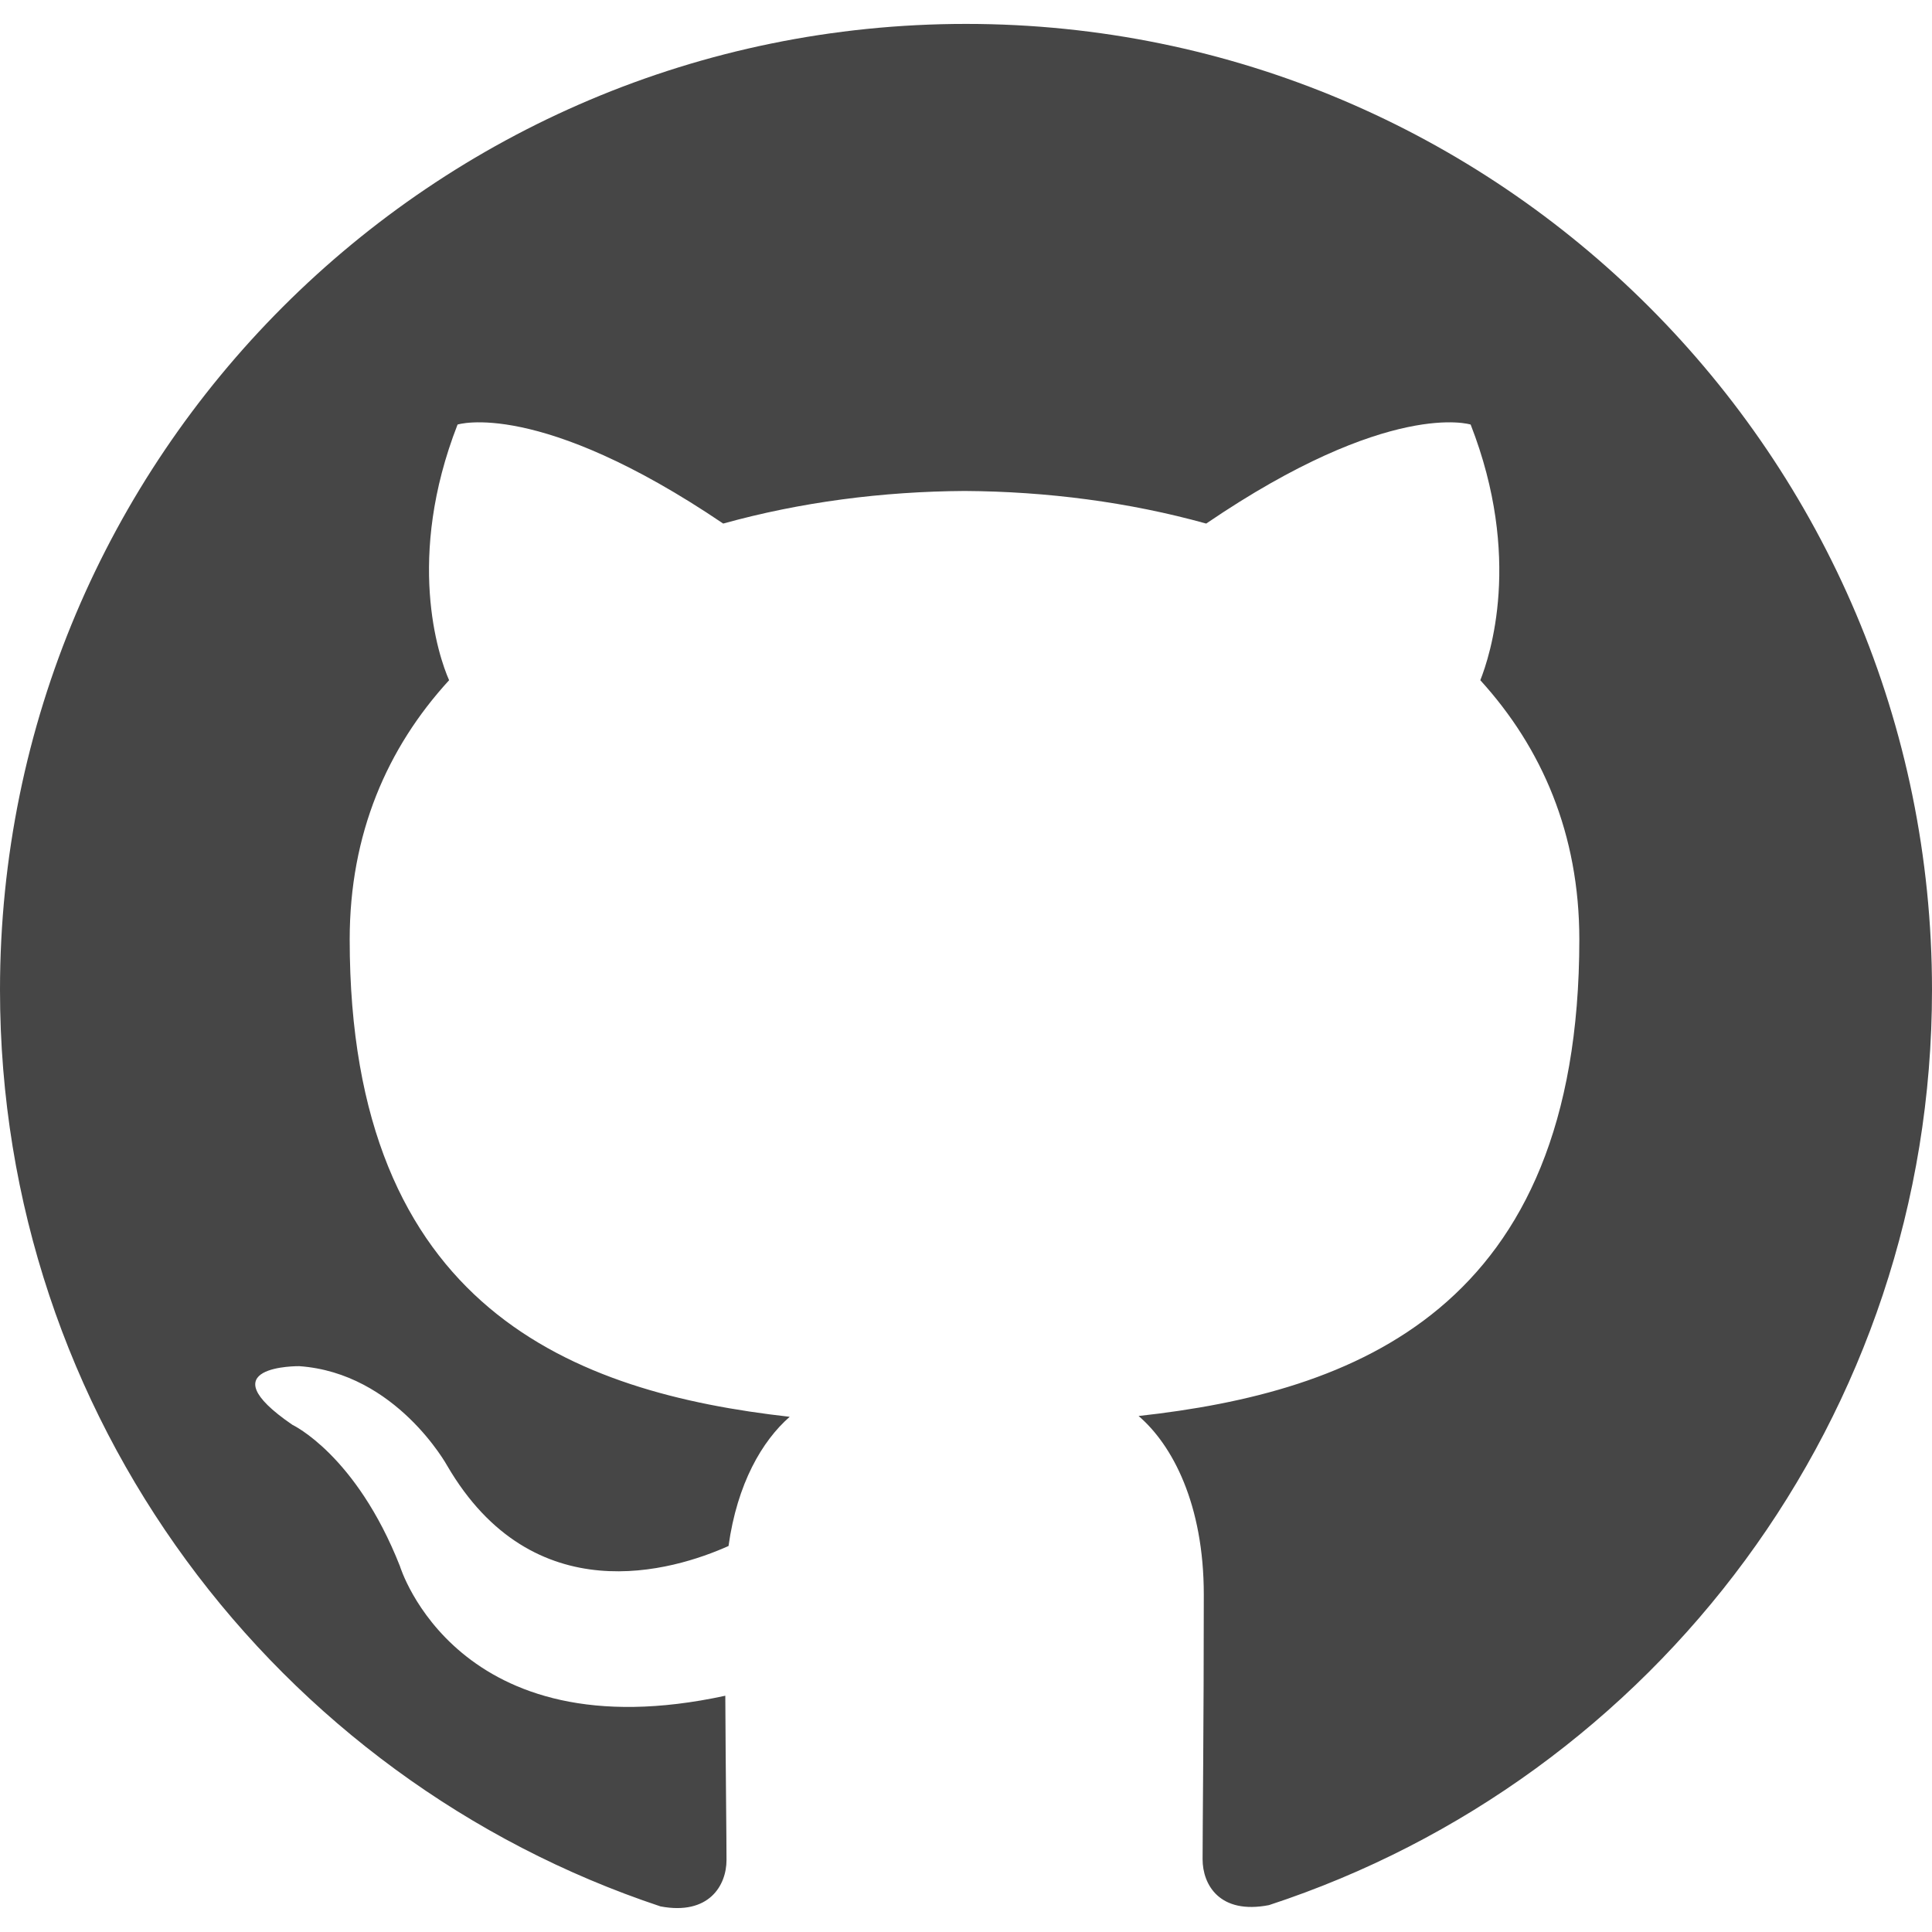
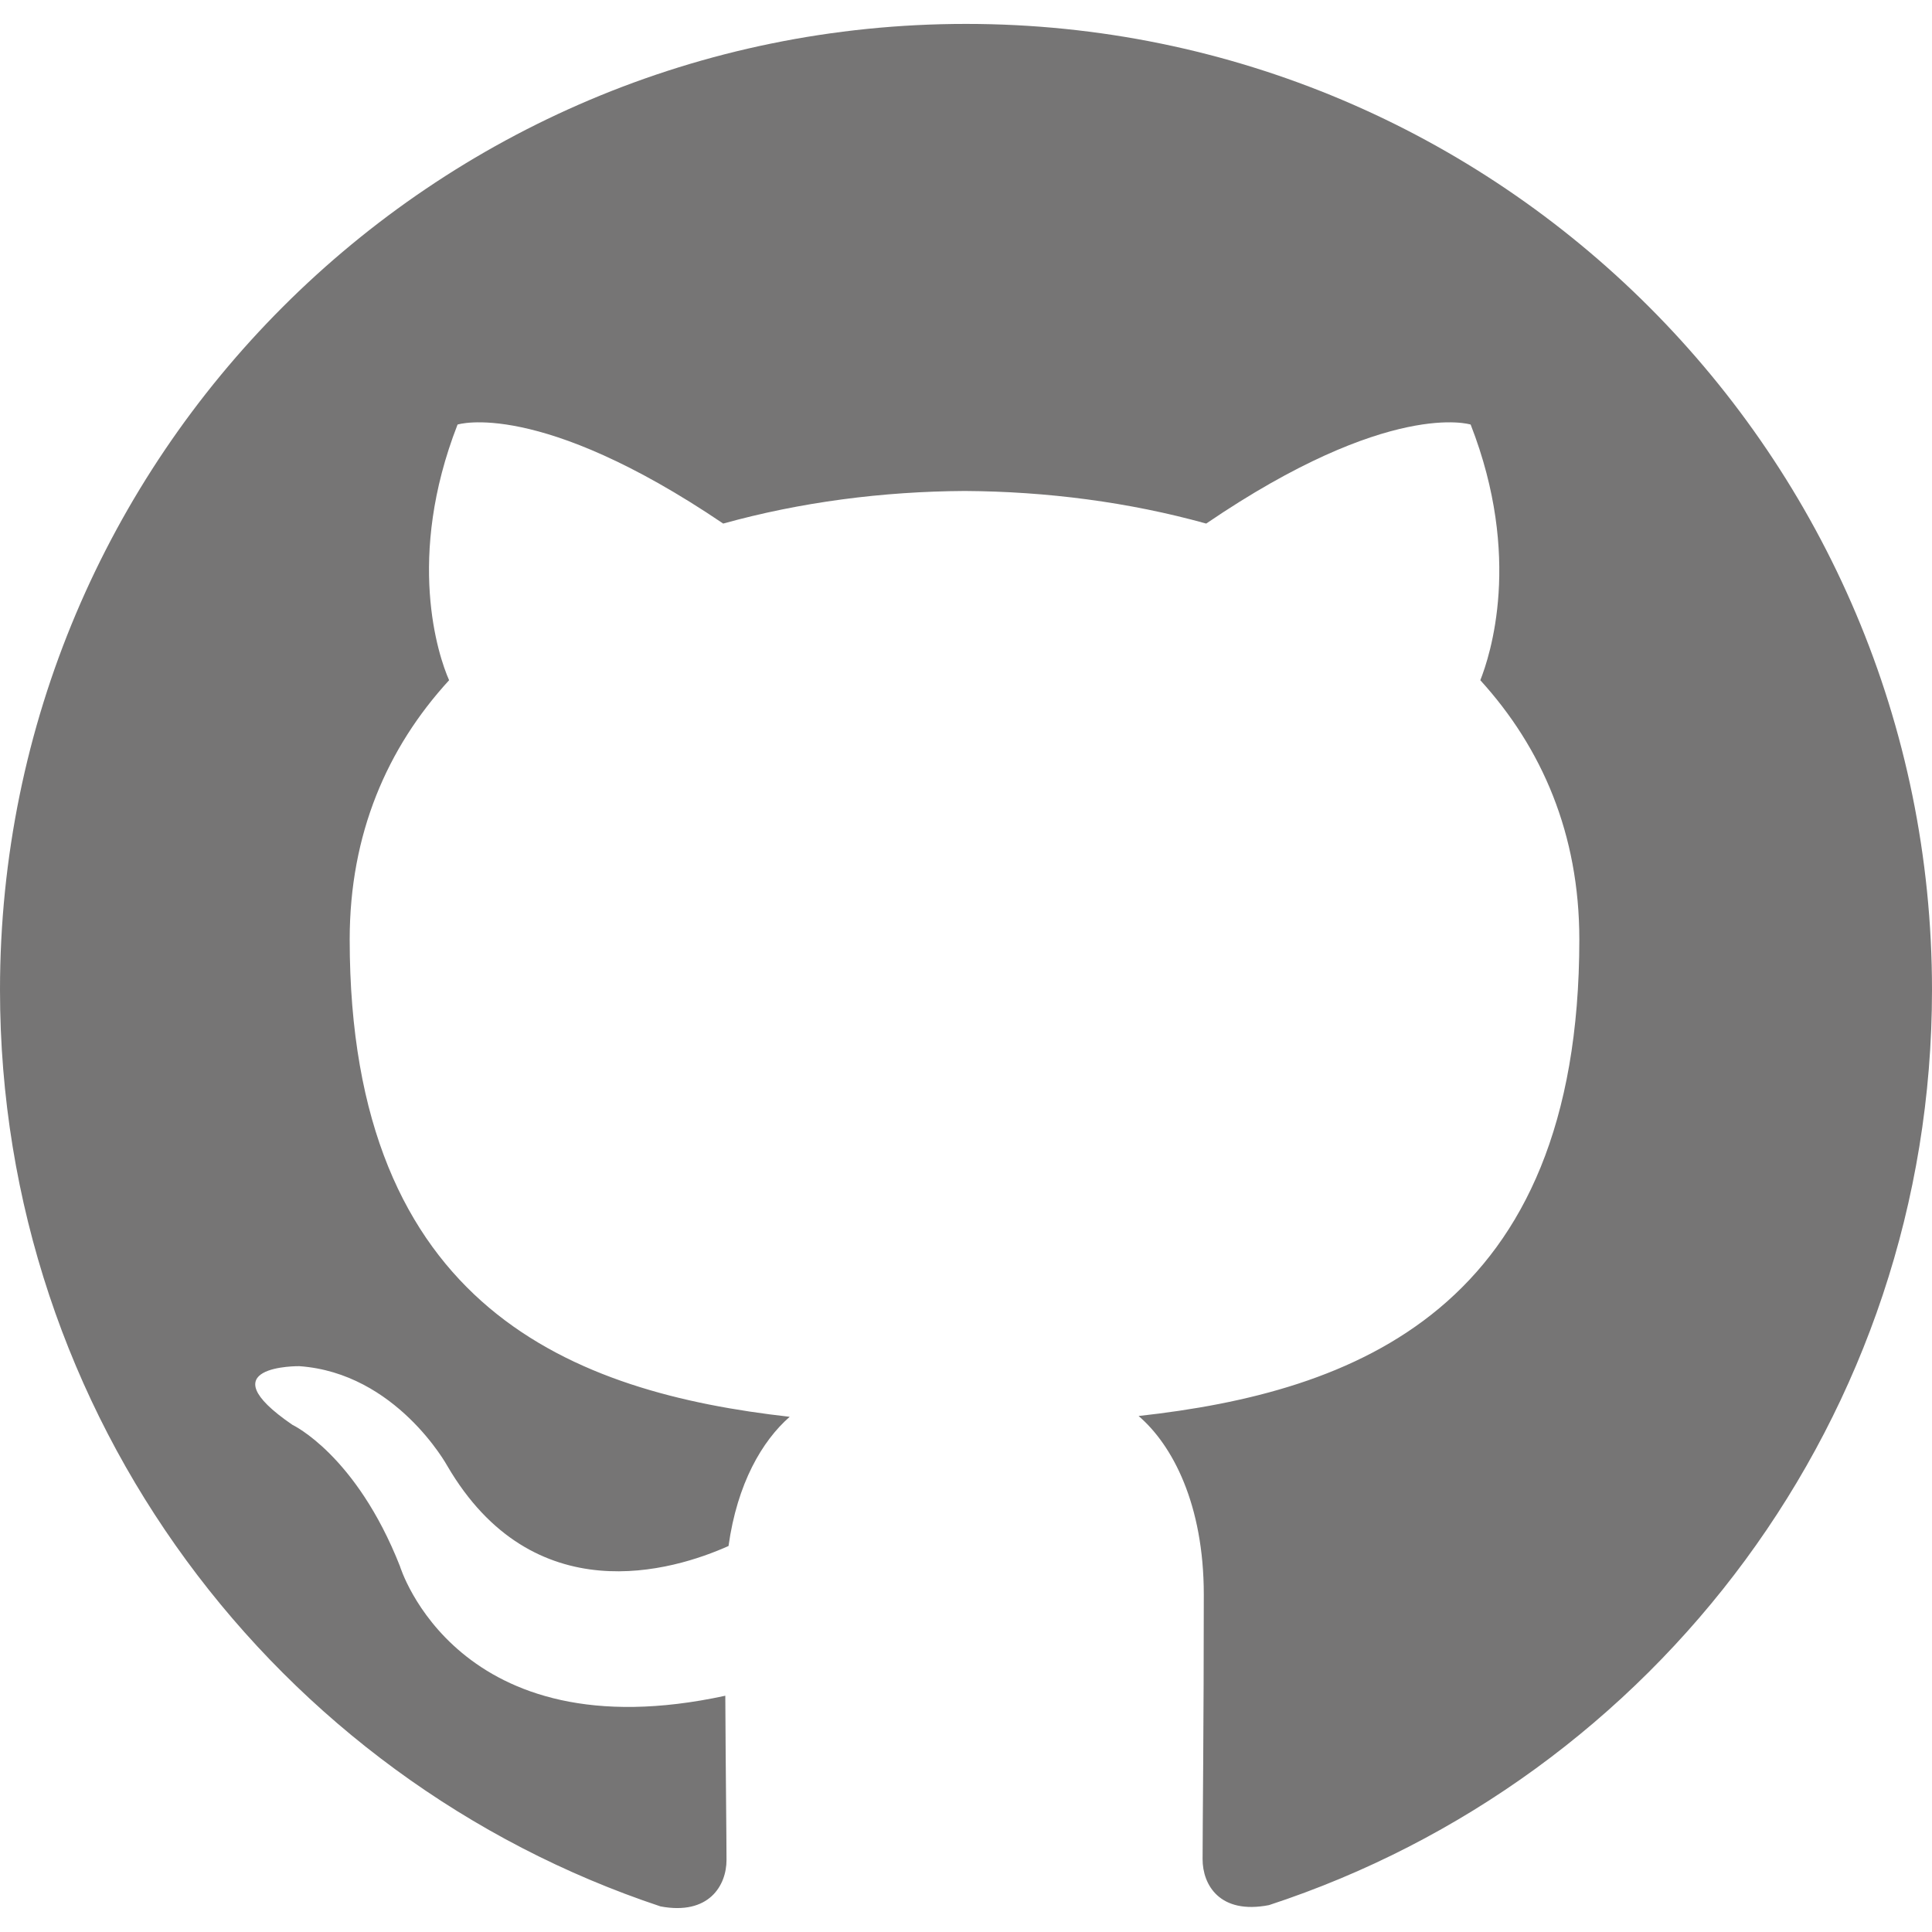
<svg xmlns="http://www.w3.org/2000/svg" role="img" version="1.1" viewBox="0 0 24 24">
-   <path d="M12 .297c-6.63 0-12 5.373-12 12 0 5.303 3.438 9.8 8.205 11.385.6.113.82-.258.82-.577 0-.285-.01-1.04-.015-2.04-3.338.724-4.042-1.61-4.042-1.61C4.422 18.07 3.633 17.7 3.633 17.7c-1.087-.744.084-.729.084-.729 1.205.084 1.838 1.236 1.838 1.236 1.07 1.835 2.809 1.305 3.495.998.108-.776.417-1.305.76-1.605-2.665-.3-5.466-1.332-5.466-5.93 0-1.31.465-2.38 1.235-3.22-.135-.303-.54-1.523.105-3.176 0 0 1.005-.322 3.3 1.23.96-.267 1.98-.399 3-.405 1.02.006 2.04.138 3 .405 2.28-1.552 3.285-1.23 3.285-1.23.645 1.653.24 2.873.12 3.176.765.84 1.23 1.91 1.23 3.22 0 4.61-2.805 5.625-5.475 5.92.42.36.81 1.096.81 2.22 0 1.606-.015 2.896-.015 3.286 0 .315.21.69.825.57C20.565 22.092 24 17.592 24 12.297c0-6.627-5.373-12-12-12" fill="#464646" />
+   <path d="M12 .297c-6.63 0-12 5.373-12 12 0 5.303 3.438 9.8 8.205 11.385.6.113.82-.258.82-.577 0-.285-.01-1.04-.015-2.04-3.338.724-4.042-1.61-4.042-1.61C4.422 18.07 3.633 17.7 3.633 17.7c-1.087-.744.084-.729.084-.729 1.205.084 1.838 1.236 1.838 1.236 1.07 1.835 2.809 1.305 3.495.998.108-.776.417-1.305.76-1.605-2.665-.3-5.466-1.332-5.466-5.93 0-1.31.465-2.38 1.235-3.22-.135-.303-.54-1.523.105-3.176 0 0 1.005-.322 3.3 1.23.96-.267 1.98-.399 3-.405 1.02.006 2.04.138 3 .405 2.28-1.552 3.285-1.23 3.285-1.23.645 1.653.24 2.873.12 3.176.765.84 1.23 1.91 1.23 3.22 0 4.61-2.805 5.625-5.475 5.92.42.36.81 1.096.81 2.22 0 1.606-.015 2.896-.015 3.286 0 .315.21.69.825.57C20.565 22.092 24 17.592 24 12.297c0-6.627-5.373-12-12-12" fill="#767575" />
</svg>
